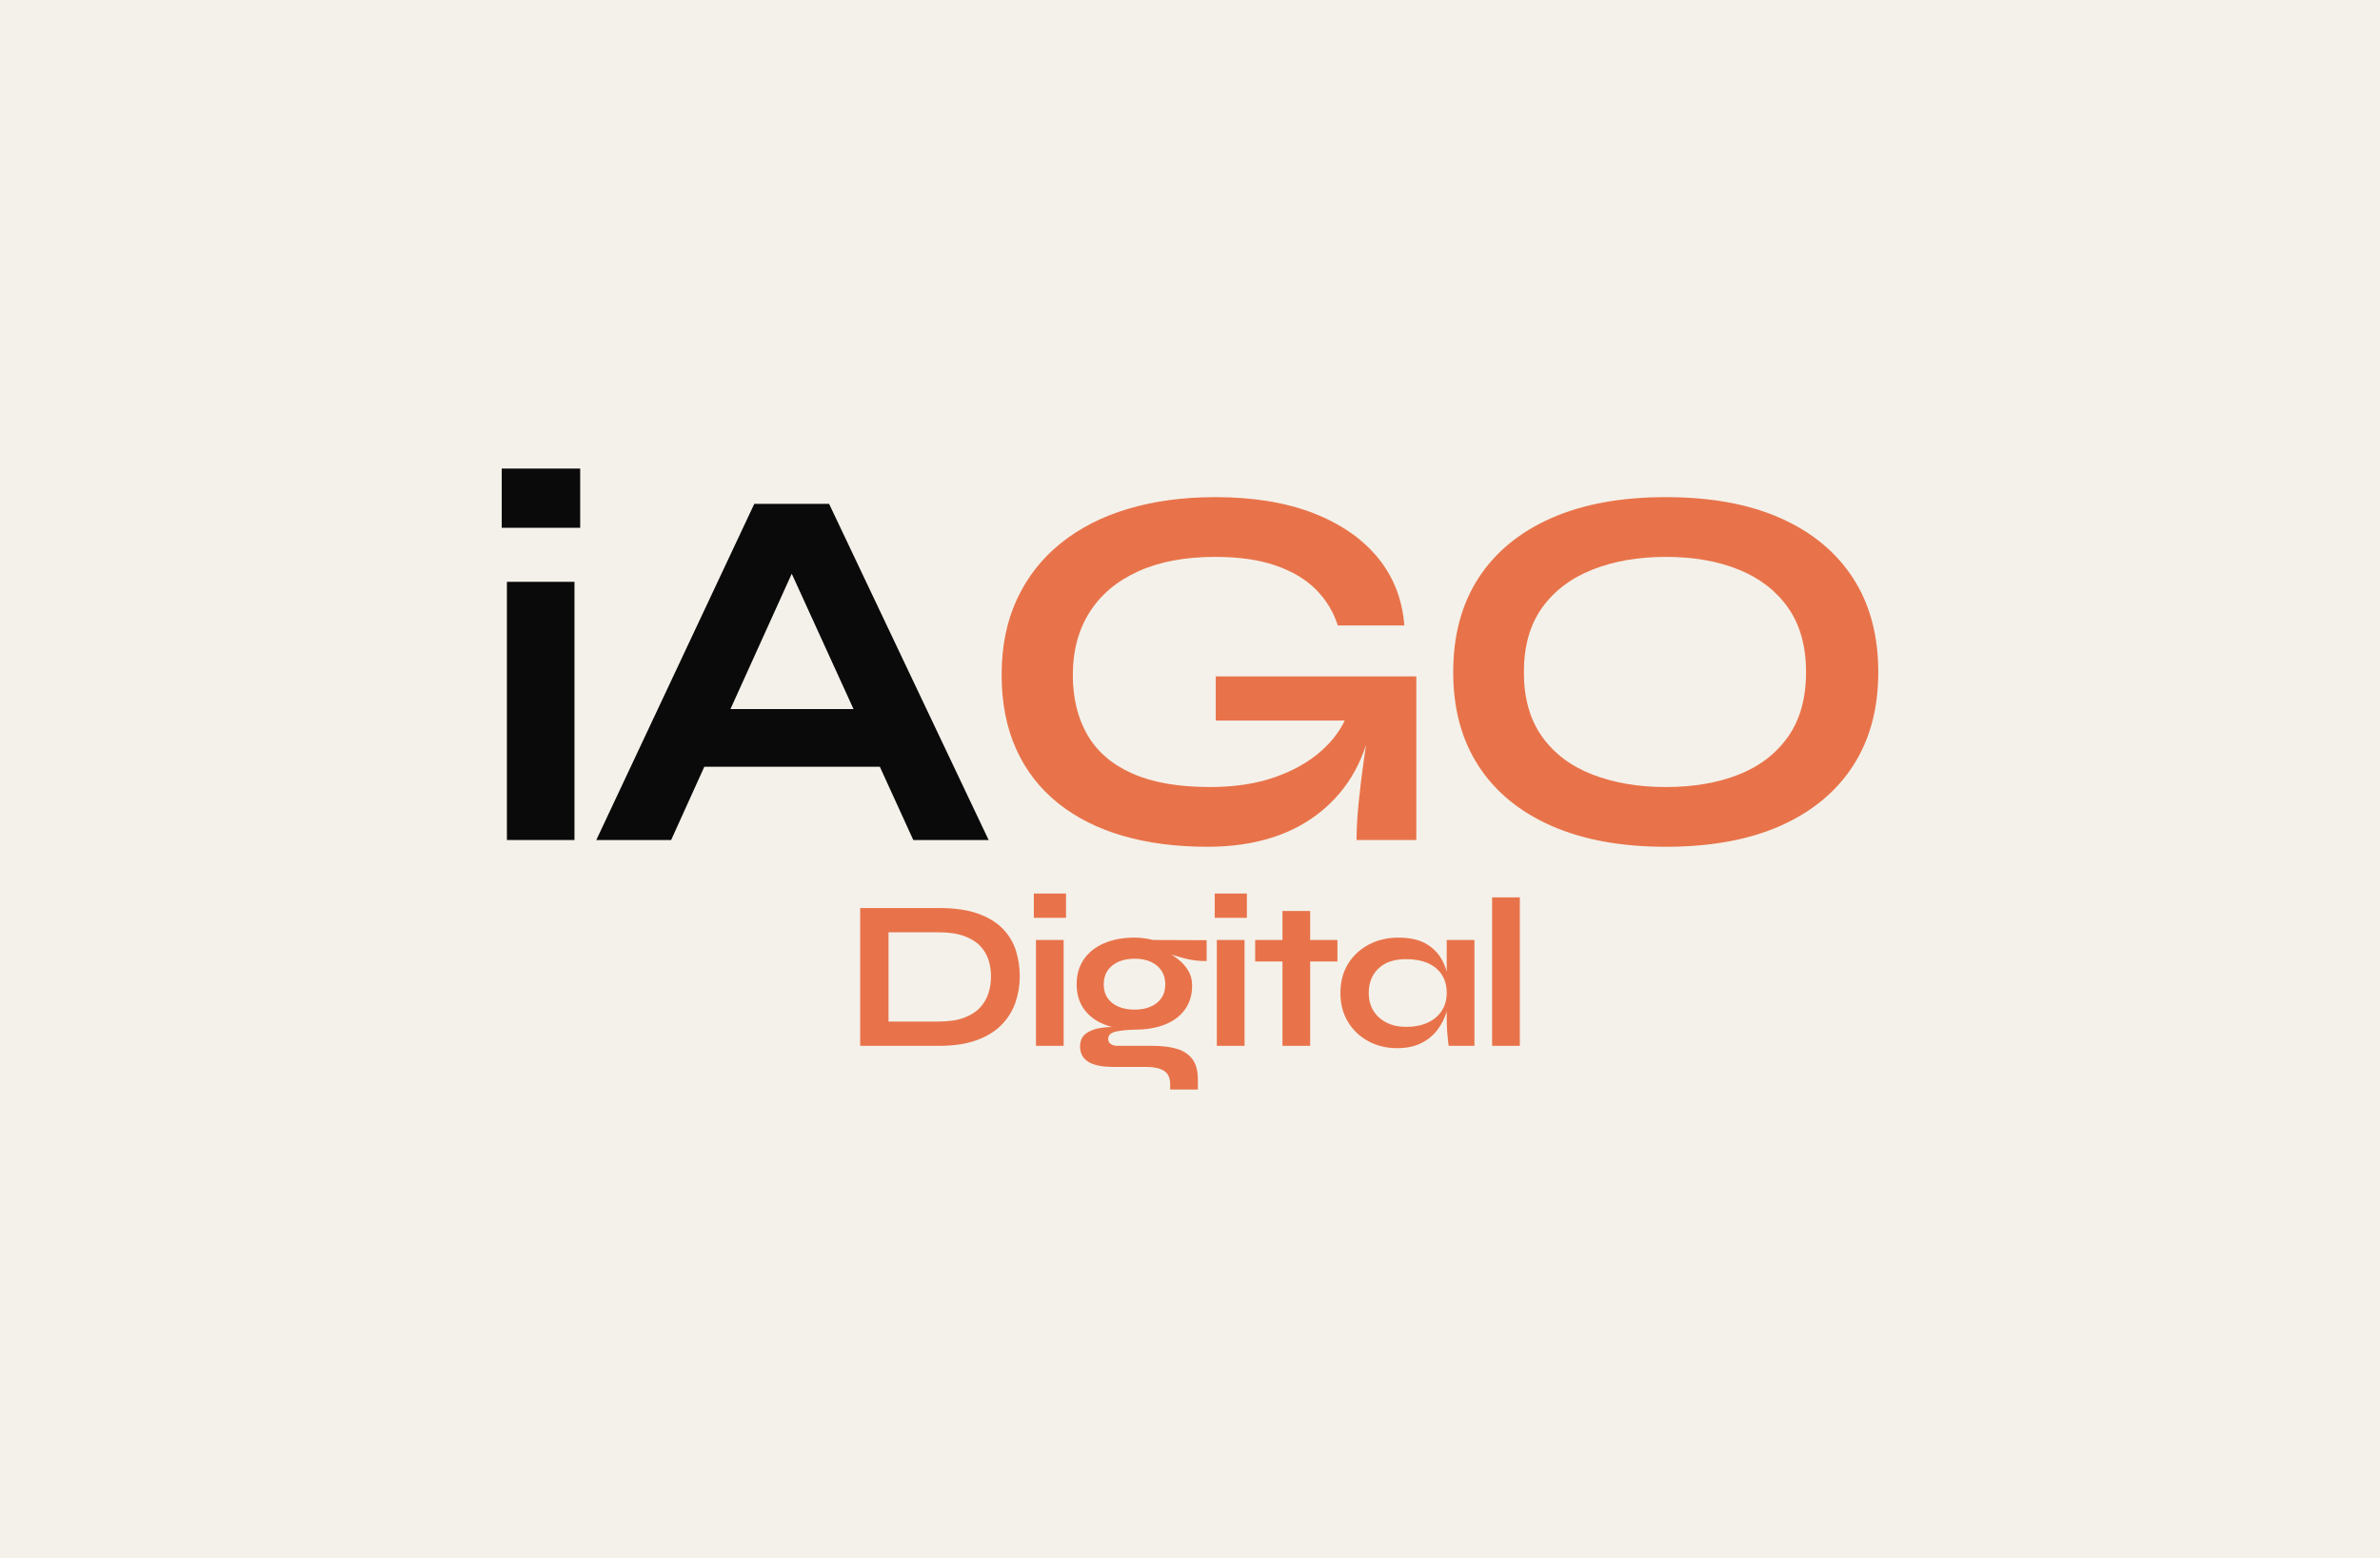
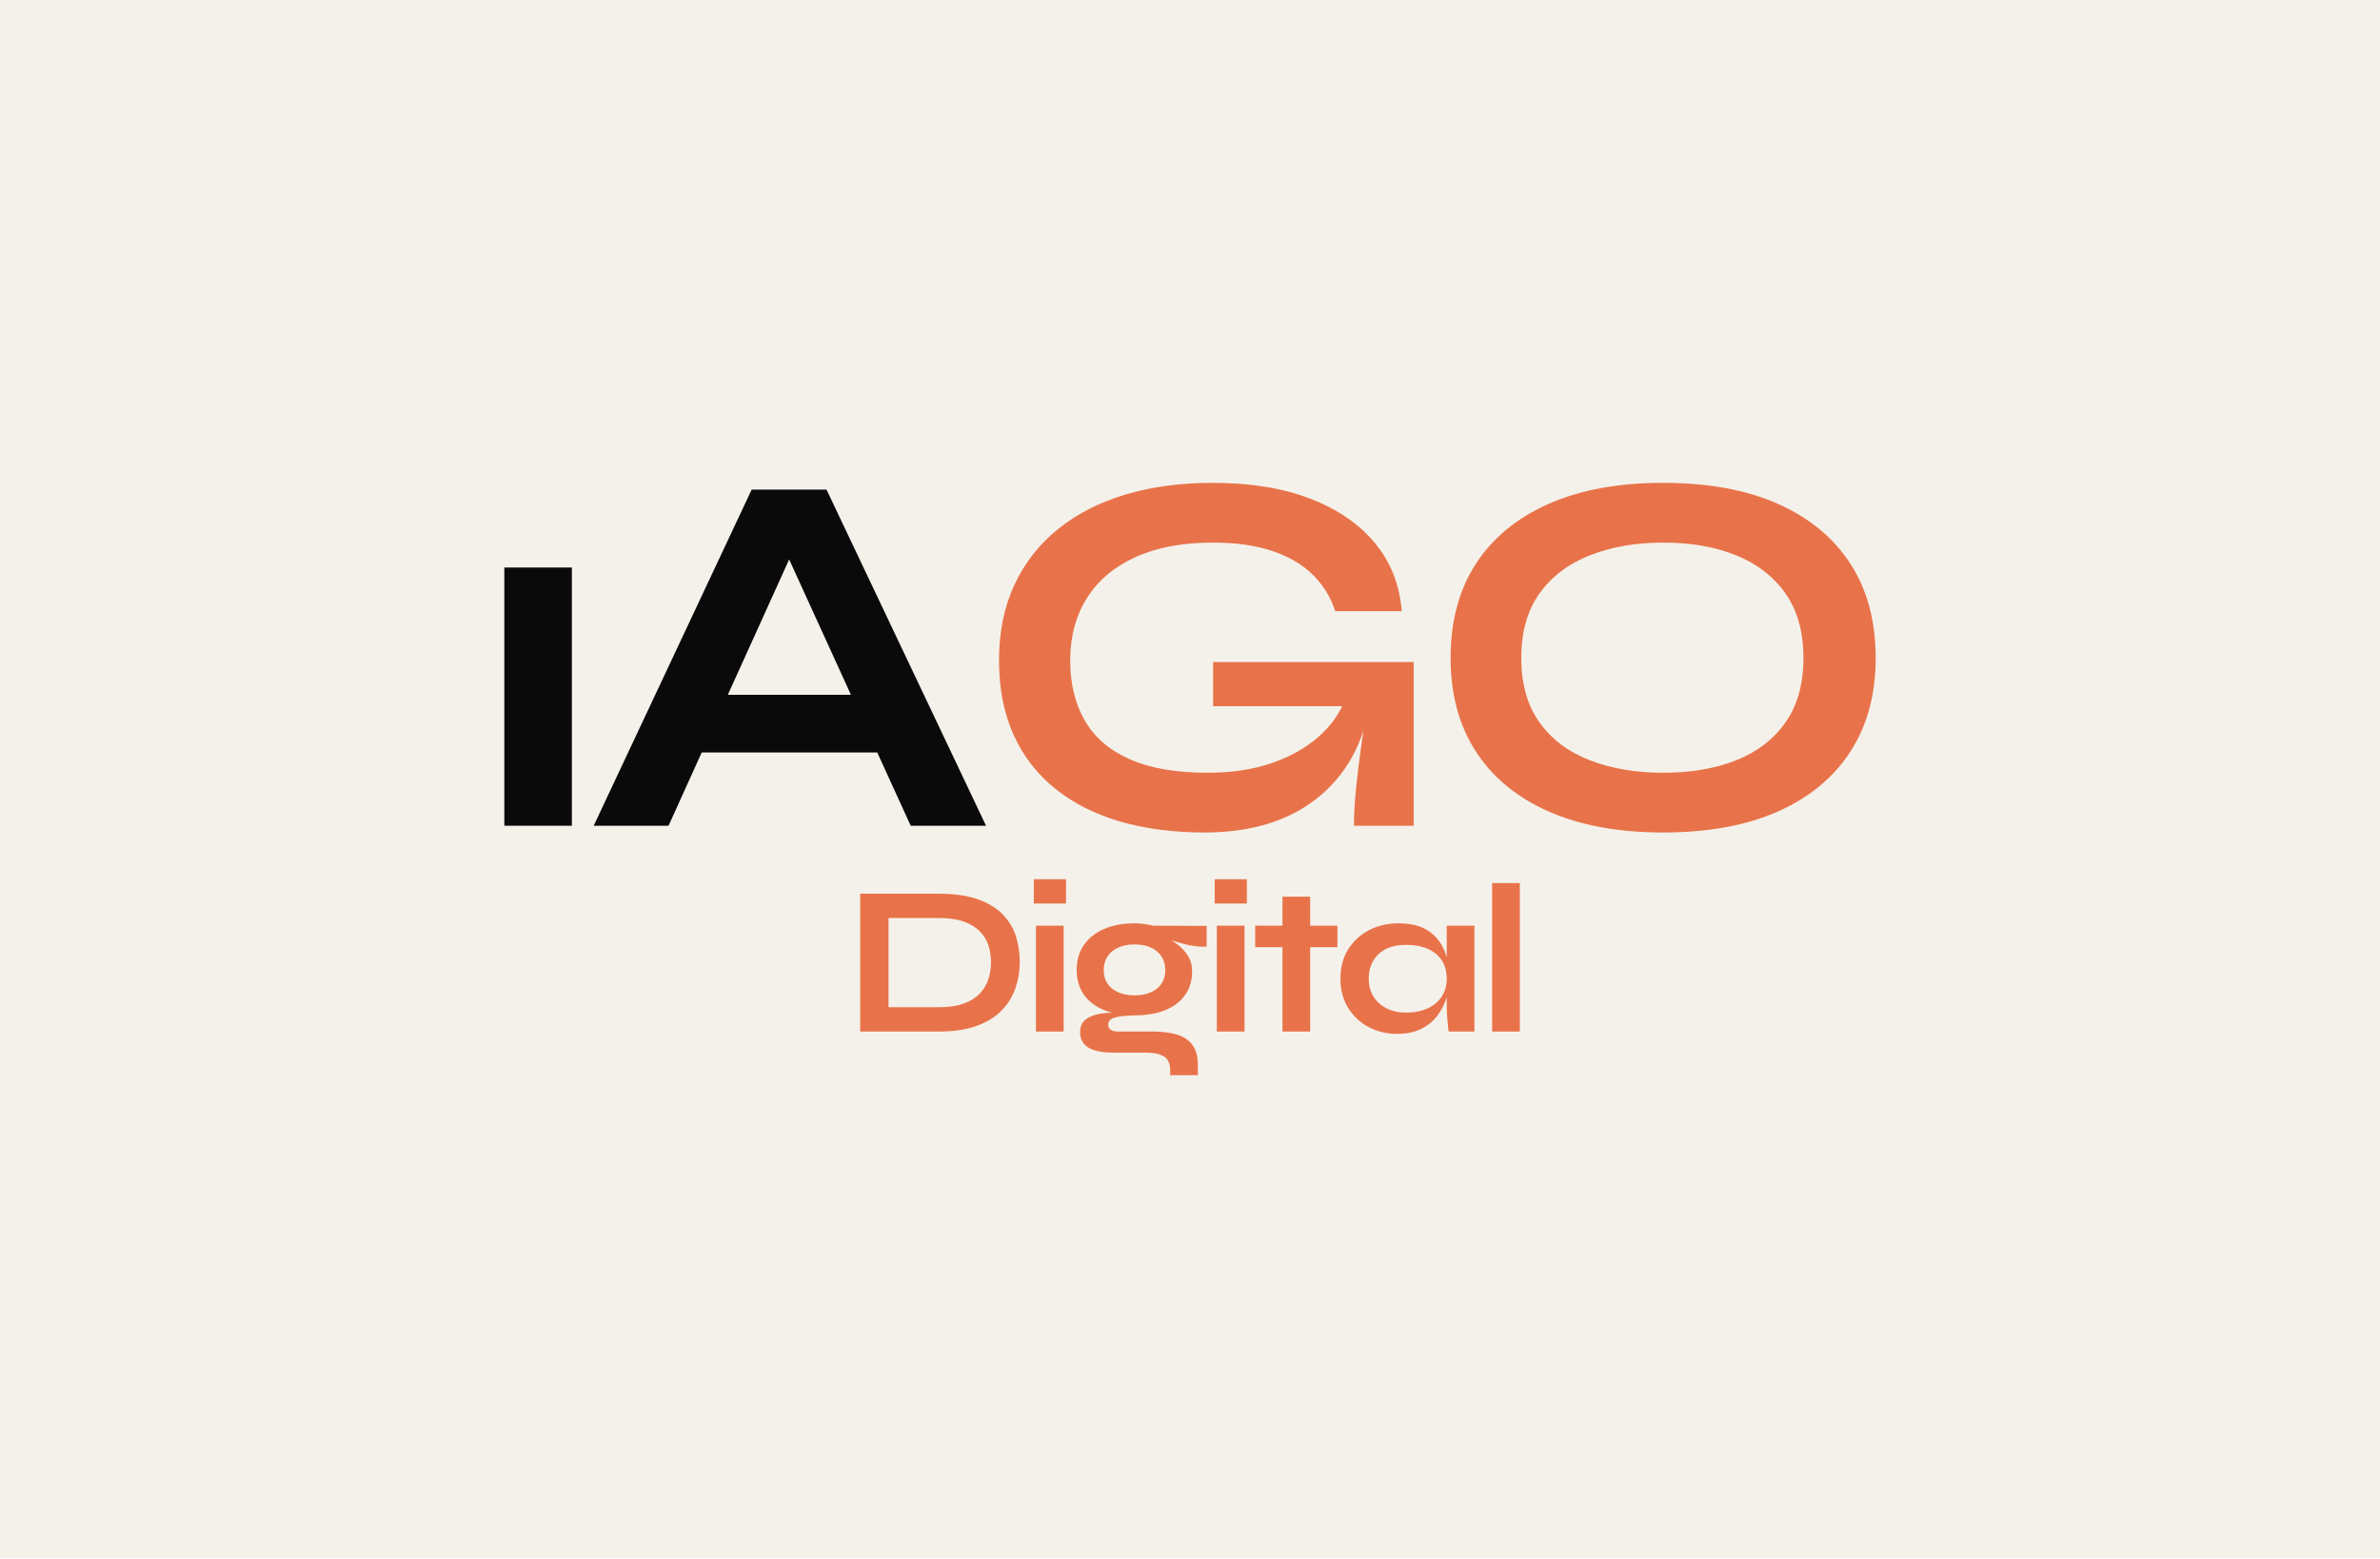
<svg xmlns="http://www.w3.org/2000/svg" width="91.6mm" height="59.98mm" viewBox="0 0 91.6 59.98">
  <rect width="100%" height="100%" fill="#F4F1EA" />
-   <path transform="translate(18.15 32.338)" fill="#0A0A0A" d="M4.18 -14.3V-12.02H1.16V-14.3ZM1.36 -9.94H3.96V0H1.36Z" />
-   <path transform="translate(18.15 32.338)" fill="#0A0A0A" d="M8.02 -2.82V-5.04H16.58V-2.82ZM4.8 0 10.88 -12.94H13.76L19.9 0H17L11.68 -11.66H12.96L7.68 0Z" />
-   <path transform="translate(18.15 32.338)" fill="#E8734A" d="M28.32 0.26Q26.52 0.26 25.07 -0.16Q23.62 -0.58 22.57 -1.42Q21.52 -2.26 20.96 -3.5Q20.4 -4.74 20.4 -6.36Q20.4 -8 20.99 -9.27Q21.58 -10.54 22.67 -11.42Q23.76 -12.3 25.27 -12.75Q26.78 -13.2 28.62 -13.2Q30.8 -13.2 32.38 -12.59Q33.96 -11.98 34.87 -10.88Q35.78 -9.78 35.9 -8.26H33.34Q33.08 -9.06 32.49 -9.65Q31.9 -10.24 30.94 -10.57Q29.98 -10.9 28.62 -10.9Q26.88 -10.9 25.65 -10.34Q24.42 -9.78 23.78 -8.76Q23.14 -7.74 23.14 -6.36Q23.14 -5.02 23.7 -4.05Q24.26 -3.08 25.43 -2.56Q26.6 -2.04 28.42 -2.04Q29.82 -2.04 30.89 -2.41Q31.96 -2.78 32.68 -3.41Q33.4 -4.04 33.7 -4.82L34.74 -5.2Q34.48 -2.62 32.79 -1.18Q31.1 0.26 28.32 0.26ZM34.06 0Q34.06 -0.62 34.14 -1.43Q34.22 -2.24 34.34 -3.07Q34.46 -3.9 34.56 -4.6H28.64V-6.3H36.36V0Z" />
-   <path transform="translate(18.15 32.338)" fill="#E8734A" d="M45.96 0.26Q43.38 0.26 41.55 -0.55Q39.72 -1.36 38.75 -2.86Q37.78 -4.36 37.78 -6.46Q37.78 -8.58 38.75 -10.08Q39.72 -11.58 41.55 -12.39Q43.38 -13.2 45.96 -13.2Q48.56 -13.2 50.38 -12.39Q52.2 -11.58 53.17 -10.08Q54.14 -8.58 54.14 -6.46Q54.14 -4.36 53.17 -2.86Q52.2 -1.36 50.38 -0.55Q48.56 0.26 45.96 0.26ZM45.96 -2.04Q47.56 -2.04 48.77 -2.52Q49.98 -3 50.67 -3.98Q51.36 -4.96 51.36 -6.46Q51.36 -7.96 50.67 -8.94Q49.98 -9.92 48.77 -10.41Q47.56 -10.9 45.96 -10.9Q44.38 -10.9 43.14 -10.41Q41.9 -9.92 41.2 -8.94Q40.5 -7.96 40.5 -6.46Q40.5 -4.96 41.2 -3.98Q41.9 -3 43.14 -2.52Q44.38 -2.04 45.96 -2.04Z" />
-   <path transform="translate(18.15 32.338)" fill="#E8734A" d="M17.99 2.618Q18.884 2.618 19.483 2.831Q20.081 3.044 20.438 3.409Q20.795 3.774 20.947 4.249Q21.098 4.725 21.098 5.25Q21.098 5.775 20.93 6.258Q20.762 6.742 20.397 7.115Q20.032 7.488 19.438 7.706Q18.843 7.923 17.99 7.923H14.956V2.618ZM16.047 6.988H17.966Q18.556 6.988 18.946 6.845Q19.335 6.701 19.565 6.455Q19.794 6.209 19.893 5.898Q19.991 5.586 19.991 5.25Q19.991 4.914 19.893 4.61Q19.794 4.307 19.565 4.069Q19.335 3.831 18.946 3.692Q18.556 3.552 17.966 3.552H16.047Z" />
-   <path transform="translate(18.15 32.338)" fill="#E8734A" d="M22.878 2.06V2.995H21.639V2.06ZM21.721 3.848H22.787V7.923H21.721Z" />
-   <path transform="translate(18.15 32.338)" fill="#E8734A" d="M25.518 7.3Q24.854 7.3 24.35 7.099Q23.845 6.898 23.566 6.504Q23.288 6.111 23.288 5.553Q23.288 5.004 23.558 4.602Q23.829 4.2 24.333 3.979Q24.837 3.757 25.518 3.757Q25.707 3.757 25.883 3.782Q26.059 3.807 26.231 3.848L28.29 3.856V4.659Q27.871 4.668 27.441 4.557Q27.01 4.446 26.682 4.315L26.658 4.258Q26.937 4.389 27.183 4.582Q27.429 4.774 27.58 5.024Q27.732 5.274 27.732 5.602Q27.732 6.135 27.461 6.517Q27.191 6.898 26.695 7.099Q26.199 7.3 25.518 7.3ZM26.887 9.604V9.407Q26.887 9.03 26.646 8.882Q26.404 8.735 25.985 8.735H24.714Q24.345 8.735 24.095 8.677Q23.845 8.62 23.698 8.513Q23.55 8.407 23.484 8.263Q23.419 8.12 23.419 7.956Q23.419 7.628 23.632 7.46Q23.845 7.292 24.206 7.234Q24.567 7.177 25.001 7.21L25.518 7.3Q25.001 7.316 24.751 7.386Q24.501 7.456 24.501 7.661Q24.501 7.784 24.6 7.853Q24.698 7.923 24.878 7.923H26.215Q26.764 7.923 27.154 8.042Q27.543 8.161 27.748 8.444Q27.953 8.727 27.953 9.219V9.604ZM25.518 6.529Q25.871 6.529 26.137 6.414Q26.404 6.299 26.551 6.082Q26.699 5.865 26.699 5.561Q26.699 5.25 26.551 5.028Q26.404 4.807 26.141 4.688Q25.879 4.569 25.518 4.569Q25.165 4.569 24.895 4.688Q24.624 4.807 24.477 5.028Q24.329 5.25 24.329 5.561Q24.329 5.865 24.477 6.082Q24.624 6.299 24.891 6.414Q25.157 6.529 25.518 6.529Z" />
-   <path transform="translate(18.15 32.338)" fill="#E8734A" d="M29.839 2.06V2.995H28.601V2.06ZM28.683 3.848H29.749V7.923H28.683Z" />
-   <path transform="translate(18.15 32.338)" fill="#E8734A" d="M30.159 3.848H33.324V4.676H30.159ZM31.209 2.732H32.275V7.923H31.209Z" />
-   <path transform="translate(18.15 32.338)" fill="#E8734A" d="M35.62 8.013Q35.014 8.013 34.517 7.747Q34.021 7.48 33.73 7.001Q33.439 6.521 33.439 5.889Q33.439 5.242 33.734 4.766Q34.03 4.29 34.534 4.024Q35.038 3.757 35.678 3.757Q36.383 3.757 36.813 4.04Q37.244 4.323 37.441 4.807Q37.638 5.291 37.638 5.889Q37.638 6.25 37.523 6.623Q37.408 6.996 37.17 7.312Q36.932 7.628 36.547 7.82Q36.162 8.013 35.62 8.013ZM35.965 7.193Q36.449 7.193 36.801 7.029Q37.154 6.865 37.342 6.57Q37.531 6.275 37.531 5.889Q37.531 5.471 37.338 5.18Q37.146 4.889 36.797 4.737Q36.449 4.586 35.965 4.586Q35.284 4.586 34.907 4.942Q34.53 5.299 34.53 5.889Q34.53 6.283 34.71 6.574Q34.891 6.865 35.215 7.029Q35.538 7.193 35.965 7.193ZM37.531 3.848H38.597V7.923H37.605Q37.605 7.923 37.584 7.763Q37.564 7.603 37.547 7.357Q37.531 7.111 37.531 6.873Z" />
-   <path transform="translate(18.15 32.338)" fill="#E8734A" d="M39.278 2.208H40.344V7.923H39.278Z" />
+   <path transform="translate(18.05 31.788)" fill="#0A0A0A" d="M1.36 -9.94H3.96V0H1.36Z" />
+   <path transform="translate(18.05 31.788)" fill="#0A0A0A" d="M8.02 -2.82V-5.04H16.58V-2.82ZM4.8 0 10.88 -12.94H13.76L19.9 0H17L11.68 -11.66H12.96L7.68 0Z" />
+   <path transform="translate(18.05 31.788)" fill="#E8734A" d="M28.32 0.26Q26.52 0.26 25.07 -0.16Q23.62 -0.58 22.57 -1.42Q21.52 -2.26 20.96 -3.5Q20.4 -4.74 20.4 -6.36Q20.4 -8 20.99 -9.27Q21.58 -10.54 22.67 -11.42Q23.76 -12.3 25.27 -12.75Q26.78 -13.2 28.62 -13.2Q30.8 -13.2 32.38 -12.59Q33.96 -11.98 34.87 -10.88Q35.78 -9.78 35.9 -8.26H33.34Q33.08 -9.06 32.49 -9.65Q31.9 -10.24 30.94 -10.57Q29.98 -10.9 28.62 -10.9Q26.88 -10.9 25.65 -10.34Q24.42 -9.78 23.78 -8.76Q23.14 -7.74 23.14 -6.36Q23.14 -5.02 23.7 -4.05Q24.26 -3.08 25.43 -2.56Q26.6 -2.04 28.42 -2.04Q29.82 -2.04 30.89 -2.41Q31.96 -2.78 32.68 -3.41Q33.4 -4.04 33.7 -4.82L34.74 -5.2Q34.48 -2.62 32.79 -1.18Q31.1 0.26 28.32 0.26ZM34.06 0Q34.06 -0.62 34.14 -1.43Q34.22 -2.24 34.34 -3.07Q34.46 -3.9 34.56 -4.6H28.64V-6.3H36.36V0Z" />
+   <path transform="translate(18.05 31.788)" fill="#E8734A" d="M45.96 0.26Q43.38 0.26 41.55 -0.55Q39.72 -1.36 38.75 -2.86Q37.78 -4.36 37.78 -6.46Q37.78 -8.58 38.75 -10.08Q39.72 -11.58 41.55 -12.39Q43.38 -13.2 45.96 -13.2Q48.56 -13.2 50.38 -12.39Q52.2 -11.58 53.17 -10.08Q54.14 -8.58 54.14 -6.46Q54.14 -4.36 53.17 -2.86Q52.2 -1.36 50.38 -0.55Q48.56 0.26 45.96 0.26ZM45.96 -2.04Q47.56 -2.04 48.77 -2.52Q49.98 -3 50.67 -3.98Q51.36 -4.96 51.36 -6.46Q51.36 -7.96 50.67 -8.94Q49.98 -9.92 48.77 -10.41Q47.56 -10.9 45.96 -10.9Q44.38 -10.9 43.14 -10.41Q41.9 -9.92 41.2 -8.94Q40.5 -7.96 40.5 -6.46Q40.5 -4.96 41.2 -3.98Q41.9 -3 43.14 -2.52Q44.38 -2.04 45.96 -2.04Z" />
+   <path transform="translate(18.05 31.788)" fill="#E8734A" d="M18.09 2.618Q18.984 2.618 19.583 2.831Q20.181 3.044 20.538 3.409Q20.895 3.774 21.047 4.249Q21.198 4.725 21.198 5.25Q21.198 5.775 21.03 6.258Q20.862 6.742 20.497 7.115Q20.132 7.488 19.538 7.706Q18.943 7.923 18.09 7.923H15.056V2.618ZM16.147 6.988H18.066Q18.656 6.988 19.046 6.845Q19.435 6.701 19.665 6.455Q19.894 6.209 19.993 5.898Q20.091 5.586 20.091 5.25Q20.091 4.914 19.993 4.61Q19.894 4.307 19.665 4.069Q19.435 3.831 19.046 3.692Q18.656 3.552 18.066 3.552H16.147Z" />
+   <path transform="translate(18.05 31.788)" fill="#E8734A" d="M22.978 2.06V2.995H21.739V2.06ZM21.821 3.848H22.887V7.923H21.821Z" />
+   <path transform="translate(18.05 31.788)" fill="#E8734A" d="M25.618 7.3Q24.954 7.3 24.45 7.099Q23.945 6.898 23.666 6.504Q23.388 6.111 23.388 5.553Q23.388 5.004 23.658 4.602Q23.929 4.2 24.433 3.979Q24.937 3.757 25.618 3.757Q25.807 3.757 25.983 3.782Q26.159 3.807 26.331 3.848L28.39 3.856V4.659Q27.971 4.668 27.541 4.557Q27.11 4.446 26.782 4.315L26.758 4.258Q27.037 4.389 27.283 4.582Q27.529 4.774 27.68 5.024Q27.832 5.274 27.832 5.602Q27.832 6.135 27.561 6.517Q27.291 6.898 26.795 7.099Q26.299 7.3 25.618 7.3ZM26.987 9.604V9.407Q26.987 9.03 26.746 8.882Q26.504 8.735 26.085 8.735H24.814Q24.445 8.735 24.195 8.677Q23.945 8.62 23.798 8.513Q23.65 8.407 23.584 8.263Q23.519 8.12 23.519 7.956Q23.519 7.628 23.732 7.46Q23.945 7.292 24.306 7.234Q24.667 7.177 25.101 7.21L25.618 7.3Q25.101 7.316 24.851 7.386Q24.601 7.456 24.601 7.661Q24.601 7.784 24.7 7.853Q24.798 7.923 24.978 7.923H26.315Q26.864 7.923 27.254 8.042Q27.643 8.161 27.848 8.444Q28.053 8.727 28.053 9.219V9.604ZM25.618 6.529Q25.971 6.529 26.237 6.414Q26.504 6.299 26.651 6.082Q26.799 5.865 26.799 5.561Q26.799 5.25 26.651 5.028Q26.504 4.807 26.241 4.688Q25.979 4.569 25.618 4.569Q25.265 4.569 24.995 4.688Q24.724 4.807 24.577 5.028Q24.429 5.25 24.429 5.561Q24.429 5.865 24.577 6.082Q24.724 6.299 24.991 6.414Q25.257 6.529 25.618 6.529Z" />
+   <path transform="translate(18.05 31.788)" fill="#E8734A" d="M29.939 2.06V2.995H28.701V2.06ZM28.783 3.848H29.849V7.923H28.783Z" />
+   <path transform="translate(18.05 31.788)" fill="#E8734A" d="M30.259 3.848H33.424V4.676H30.259ZM31.309 2.732H32.375V7.923H31.309Z" />
+   <path transform="translate(18.05 31.788)" fill="#E8734A" d="M35.72 8.013Q35.114 8.013 34.617 7.747Q34.121 7.48 33.83 7.001Q33.539 6.521 33.539 5.889Q33.539 5.242 33.834 4.766Q34.13 4.29 34.634 4.024Q35.138 3.757 35.778 3.757Q36.483 3.757 36.913 4.04Q37.344 4.323 37.541 4.807Q37.738 5.291 37.738 5.889Q37.738 6.25 37.623 6.623Q37.508 6.996 37.27 7.312Q37.032 7.628 36.647 7.82Q36.262 8.013 35.72 8.013ZM36.065 7.193Q36.549 7.193 36.901 7.029Q37.254 6.865 37.442 6.57Q37.631 6.275 37.631 5.889Q37.631 5.471 37.438 5.18Q37.246 4.889 36.897 4.737Q36.549 4.586 36.065 4.586Q35.384 4.586 35.007 4.942Q34.63 5.299 34.63 5.889Q34.63 6.283 34.81 6.574Q34.991 6.865 35.314 7.029Q35.638 7.193 36.065 7.193ZM37.631 3.848H38.697V7.923H37.705Q37.705 7.923 37.684 7.763Q37.664 7.603 37.647 7.357Q37.631 7.111 37.631 6.873Z" />
+   <path transform="translate(18.05 31.788)" fill="#E8734A" d="M39.378 2.208H40.444V7.923H39.378Z" />
</svg>
